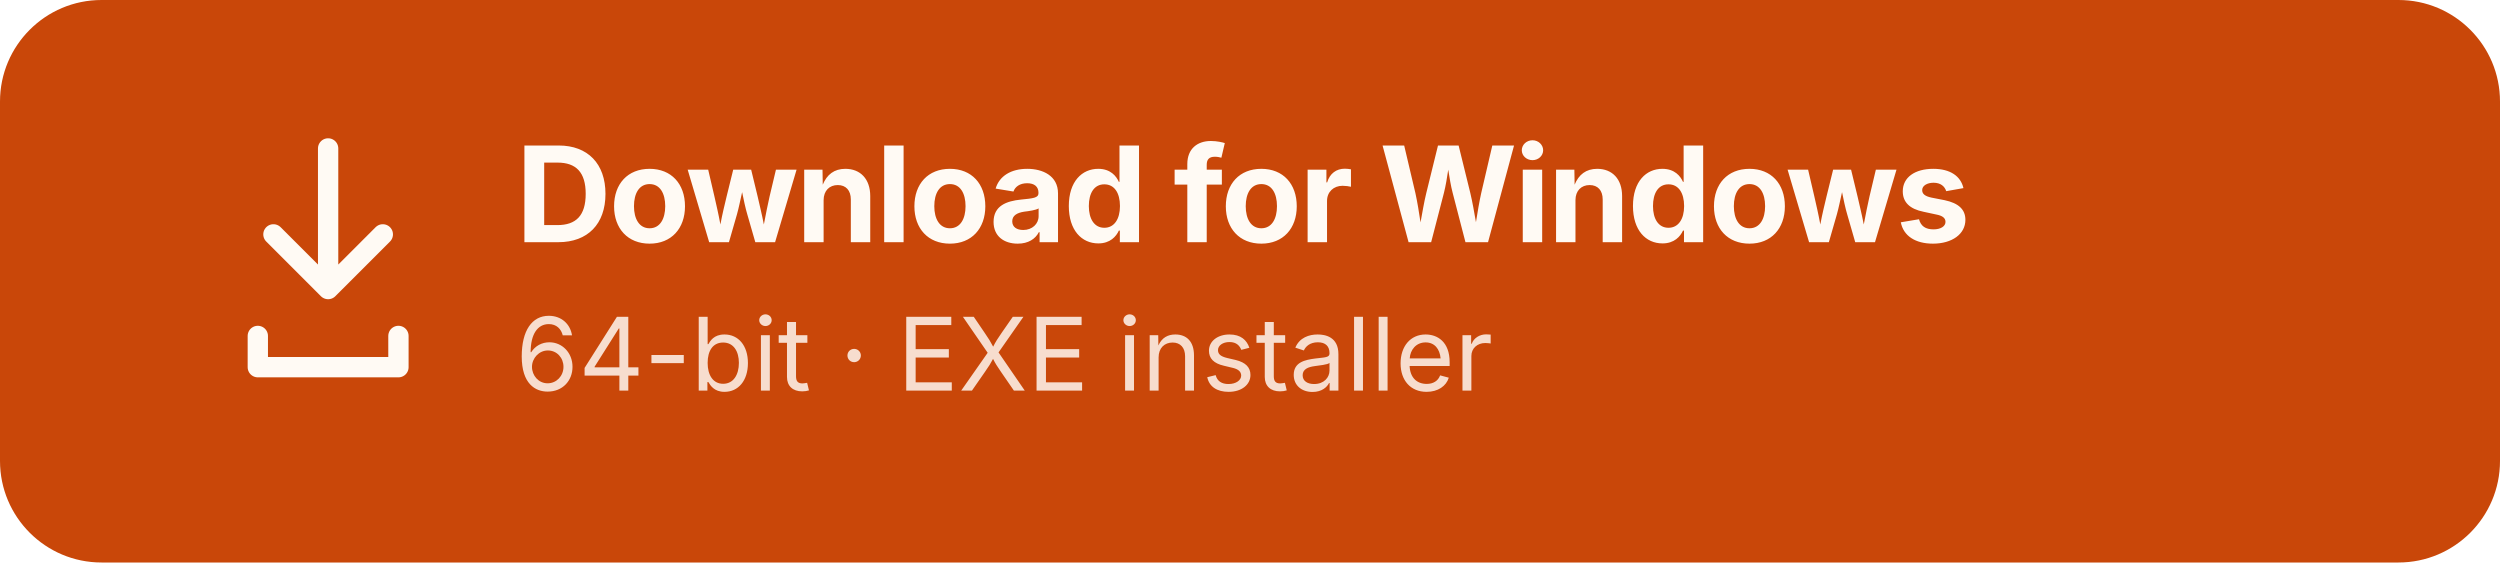
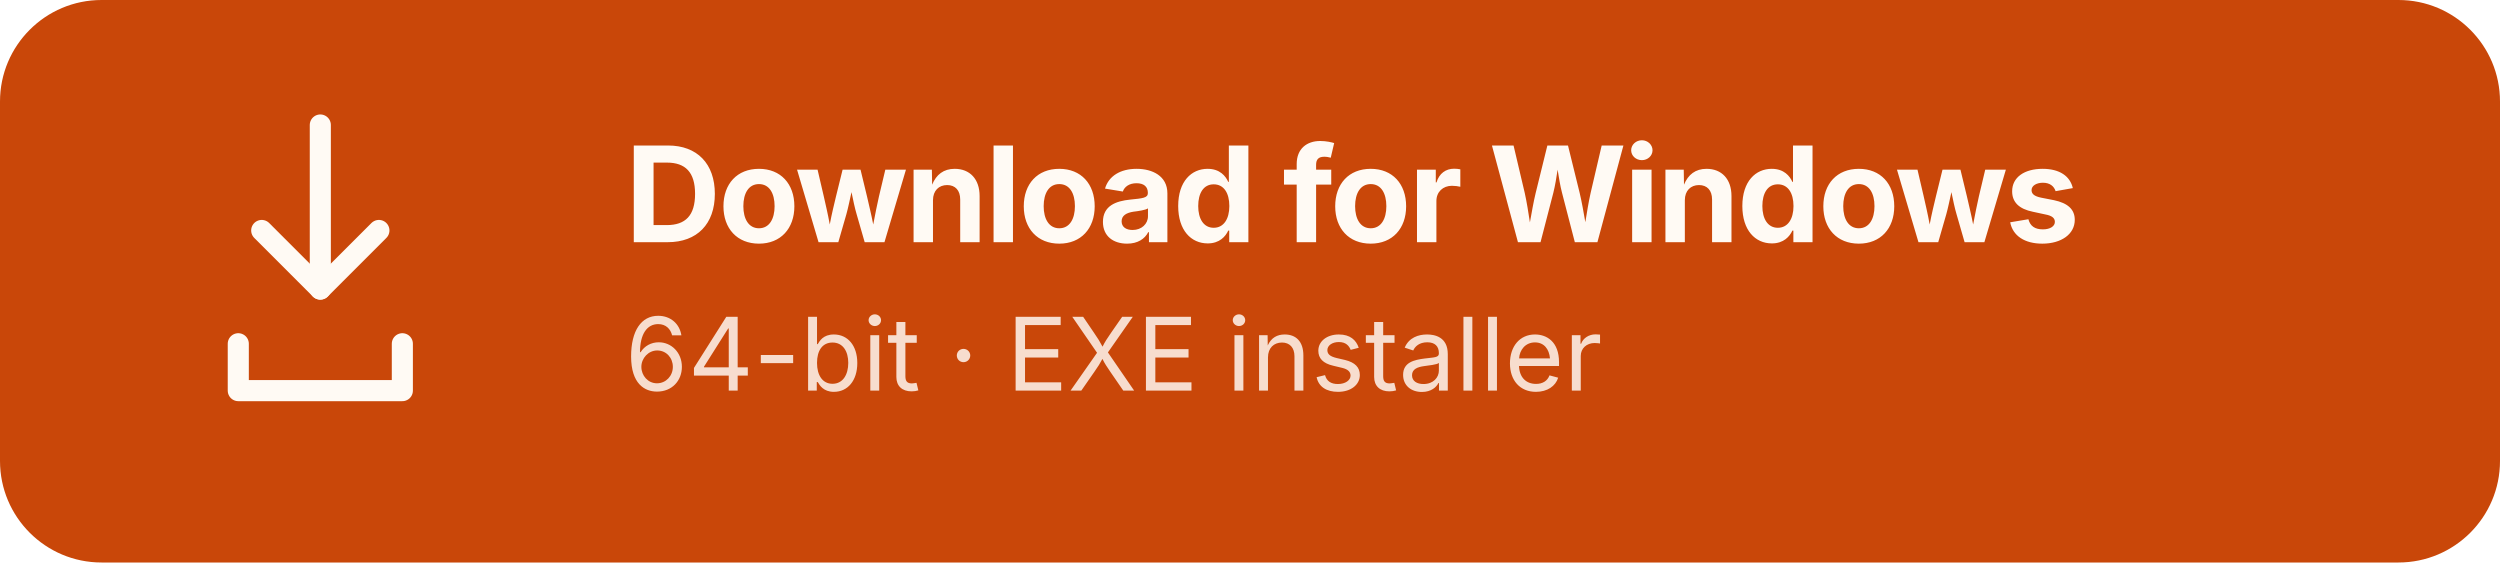
<svg xmlns="http://www.w3.org/2000/svg" width="320" height="72" viewBox="0 0 320 72" role="img" aria-labelledby="title desc">
  <rect width="320" height="72" rx="13" fill="#c94709" />
-   <g transform="translate(26 17)" stroke="#fffaf4" stroke-width="2.6" fill="none" stroke-linecap="round" stroke-linejoin="round">
-     <path d="M16 2v18M9 13l7 7 7-7" />
-     <path d="M7 26v4h18v-4" />
+   <g transform="translate(28 14)" stroke="#fffaf4" stroke-width="2.7" fill="none" stroke-linecap="round" stroke-linejoin="round">
+     <path d="M13 2v21" />
+     <path d="m5.5 15.5 7.5 7.5 7.5-7.5" />
+     <path d="M2.5 30v6h21v-6" />
  </g>
  <g font-family="Inter,Segoe UI,Arial,sans-serif">
-     <text x="66" y="31" font-size="17" font-weight="700" letter-spacing="-.35" fill="#fffaf4">Download for Windows</text>
-     <text x="66" y="50" font-size="13" font-weight="400" fill="#f7ddce">64-bit · EXE installer</text>
+     <text x="80" y="31" font-size="17" font-weight="700" letter-spacing="-.35" fill="#fffaf4">Download for Windows</text>
+     <text x="80" y="50" font-size="13" font-weight="400" fill="#f7ddce">64-bit · EXE installer</text>
  </g>
</svg>
